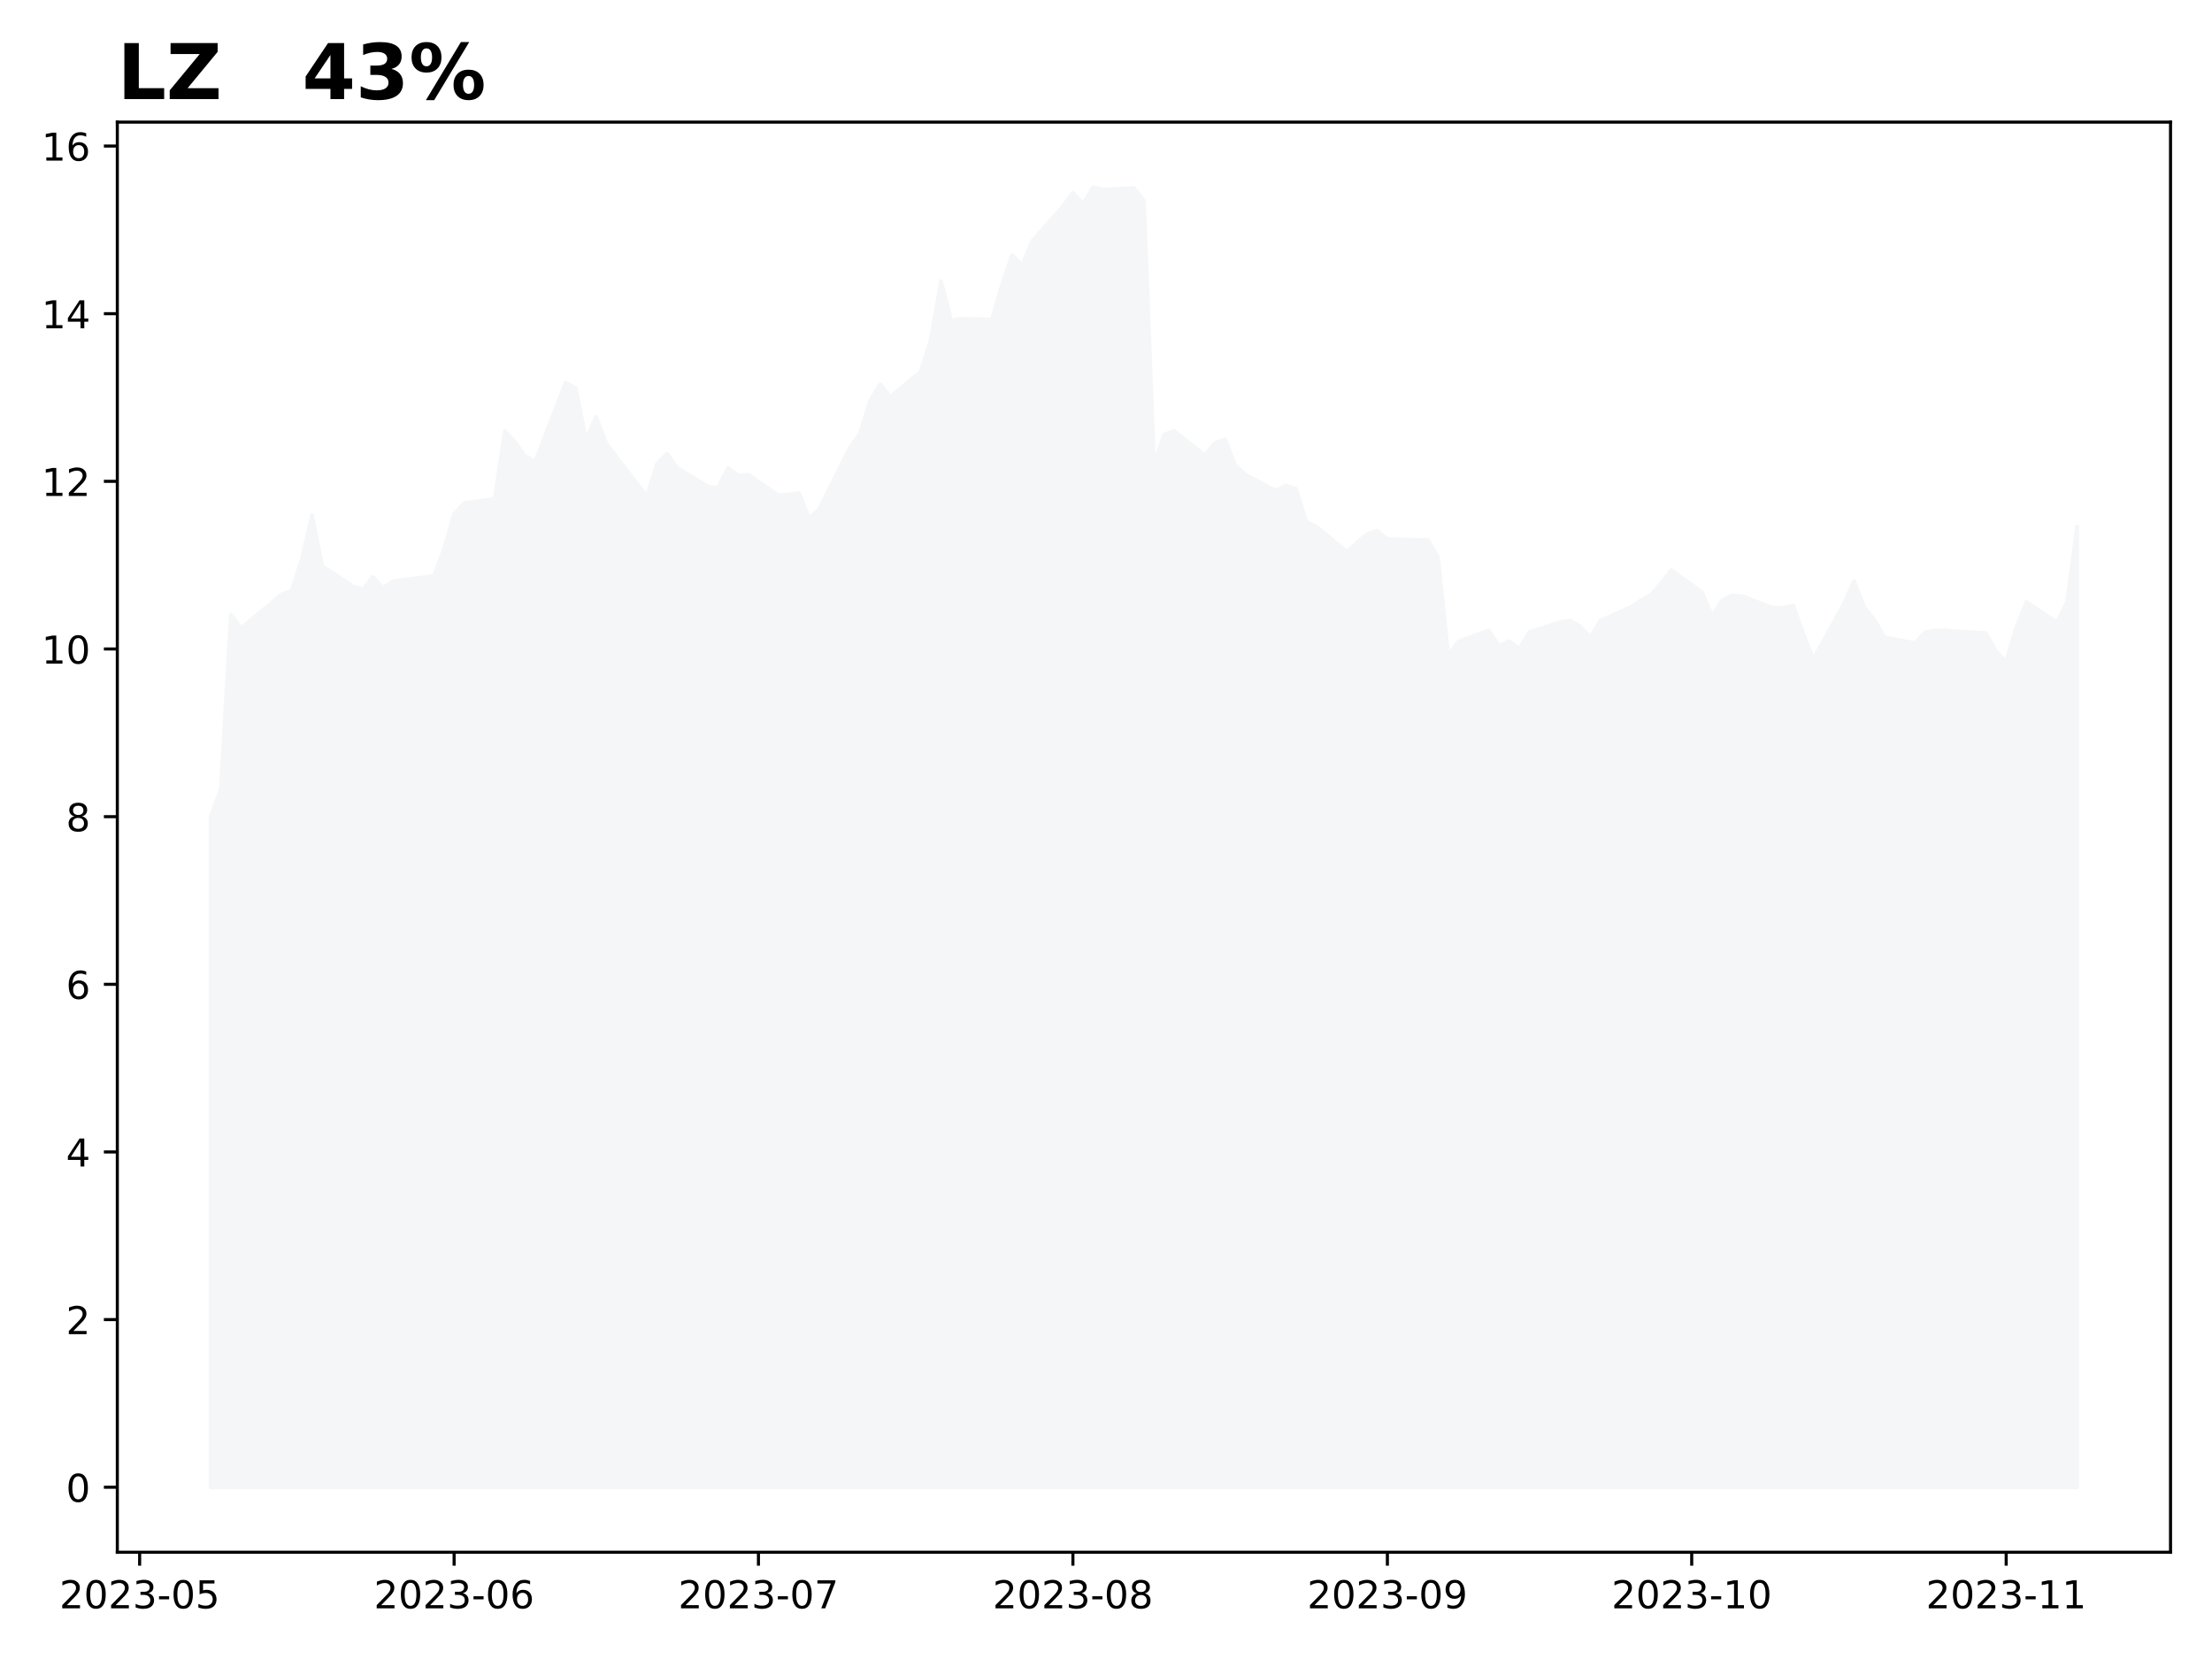
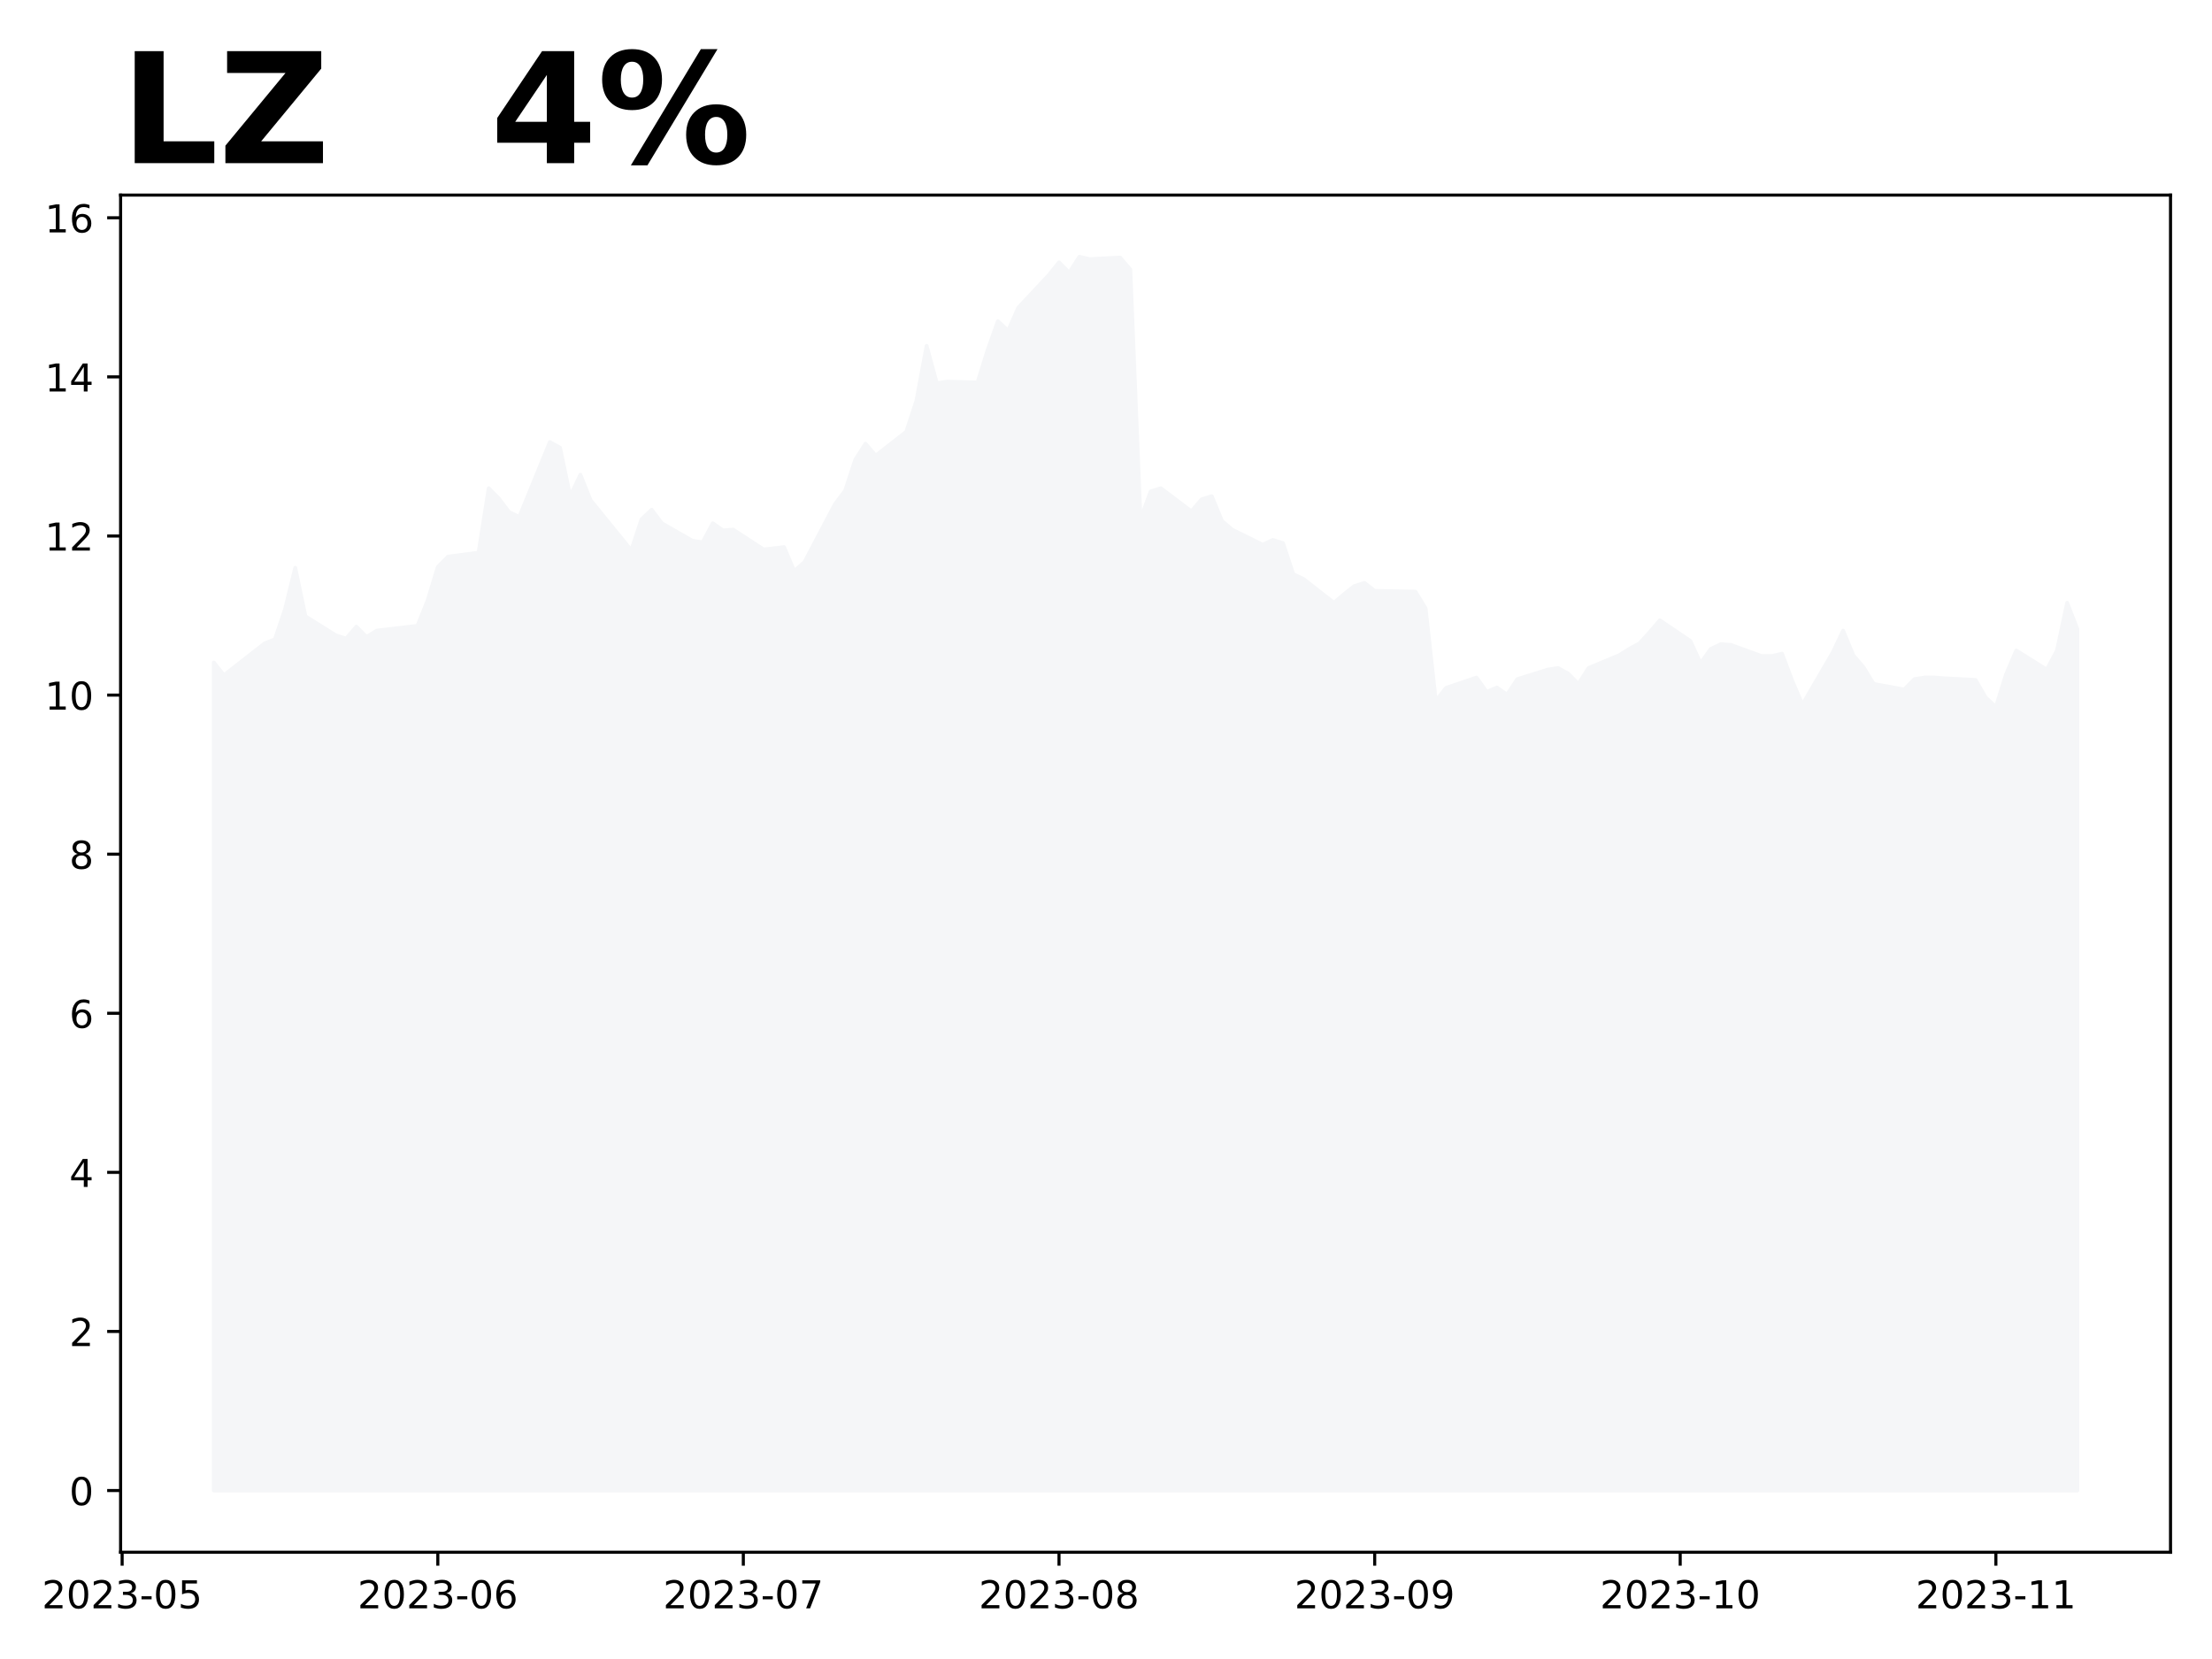
<svg xmlns="http://www.w3.org/2000/svg" xmlns:xlink="http://www.w3.org/1999/xlink" height="432pt" version="1.1" viewBox="0 0 576 432" width="576pt">
  <defs>
    <style type="text/css">
*{stroke-linecap:butt;stroke-linejoin:round;}
  </style>
  </defs>
  <g id="figure_1">
    <g id="patch_1">
      <path d="M 0 432  L 576 432  L 576 0  L 0 0  z " style="fill:#ffffff;" />
    </g>
    <g id="axes_1">
      <g id="patch_2">
-         <path d="M 30.55 404.2  L 565.2 404.2  L 565.2 31.8  L 30.55 31.8  z " style="fill:#ffffff;" />
+         <path d="M 31.405 404.2  L 565.2 404.2  L 565.2 50.8  L 31.405 50.8  z " style="fill:#ffffff;" />
      </g>
      <g id="PolyCollection_1">
        <defs>
-           <path d="M 54.852 -44.727  L 54.852 -219.348  L 57.494 -226.551  L 60.135 -271.952  L 62.777 -268.46  L 65.418 -270.643  L 73.343 -277.191  L 75.985 -278.282  L 78.626 -286.577  L 81.268 -297.927  L 83.909 -284.612  L 91.834 -279.374  L 94.476 -278.5  L 97.117 -281.775  L 99.759 -278.937  L 102.4 -280.683  L 112.966 -281.993  L 115.608 -288.978  L 118.25 -298.145  L 120.891 -300.983  L 128.816 -302.074  L 131.457 -319.755  L 134.099 -316.917  L 136.74 -313.206  L 139.382 -311.897  L 147.307 -332.415  L 149.948 -330.887  L 152.59 -317.572  L 155.231 -323.465  L 157.873 -316.48  L 168.439 -302.729  L 171.081 -311.242  L 173.722 -313.861  L 176.364 -310.15  L 184.288 -305.348  L 186.93 -304.912  L 189.571 -310.15  L 192.213 -308.186  L 194.854 -308.404  L 202.779 -302.947  L 208.062 -303.602  L 210.704 -297.054  L 213.345 -299.455  L 221.27 -315.389  L 223.912 -319.1  L 226.553 -327.612  L 229.195 -331.978  L 231.836 -328.704  L 239.761 -335.252  L 242.402 -343.765  L 245.044 -358.826  L 247.686 -348.567  L 250.327 -349.003  L 258.252 -348.785  L 260.893 -357.734  L 263.535 -365.592  L 266.176 -362.973  L 268.818 -369.303  L 276.743 -378.252  L 279.384 -381.745  L 282.026 -378.907  L 284.667 -383.273  L 287.309 -382.618  L 295.233 -383.054  L 297.875 -379.78  L 300.517 -311.242  L 303.158 -318.881  L 305.8 -319.755  L 313.724 -313.425  L 316.366 -316.699  L 319.007 -317.572  L 321.649 -310.805  L 324.291 -308.404  L 332.215 -304.257  L 334.857 -305.567  L 337.498 -304.694  L 340.14 -296.181  L 342.781 -294.871  L 350.706 -288.323  L 353.348 -290.724  L 355.989 -292.907  L 358.631 -293.78  L 361.272 -291.597  L 371.838 -291.379  L 374.48 -286.795  L 377.122 -261.366  L 379.763 -264.967  L 387.688 -267.805  L 390.329 -263.876  L 392.971 -265.076  L 395.612 -263.112  L 398.254 -267.368  L 406.179 -269.988  L 408.82 -270.424  L 411.462 -268.896  L 414.103 -266.059  L 416.745 -270.424  L 424.669 -273.917  L 427.311 -275.663  L 429.953 -277.191  L 432.594 -280.247  L 435.236 -283.521  L 443.16 -277.846  L 445.802 -271.734  L 448.443 -275.663  L 451.085 -276.973  L 453.727 -276.754  L 461.651 -273.698  L 464.293 -273.698  L 466.934 -274.353  L 469.576 -266.932  L 472.217 -260.384  L 480.142 -274.79  L 482.784 -280.683  L 485.425 -273.917  L 488.067 -270.643  L 490.708 -266.059  L 498.633 -264.531  L 501.274 -267.368  L 503.916 -267.805  L 506.558 -267.805  L 509.199 -267.587  L 517.124 -267.15  L 519.765 -262.348  L 522.407 -259.729  L 525.048 -268.678  L 527.69 -275.226  L 535.615 -269.988  L 538.256 -275.226  L 540.898 -294.926  L 540.898 -44.727  L 540.898 -44.727  L 538.256 -44.727  L 535.615 -44.727  L 527.69 -44.727  L 525.048 -44.727  L 522.407 -44.727  L 519.765 -44.727  L 517.124 -44.727  L 509.199 -44.727  L 506.558 -44.727  L 503.916 -44.727  L 501.274 -44.727  L 498.633 -44.727  L 490.708 -44.727  L 488.067 -44.727  L 485.425 -44.727  L 482.784 -44.727  L 480.142 -44.727  L 472.217 -44.727  L 469.576 -44.727  L 466.934 -44.727  L 464.293 -44.727  L 461.651 -44.727  L 453.727 -44.727  L 451.085 -44.727  L 448.443 -44.727  L 445.802 -44.727  L 443.16 -44.727  L 435.236 -44.727  L 432.594 -44.727  L 429.953 -44.727  L 427.311 -44.727  L 424.669 -44.727  L 416.745 -44.727  L 414.103 -44.727  L 411.462 -44.727  L 408.82 -44.727  L 406.179 -44.727  L 398.254 -44.727  L 395.612 -44.727  L 392.971 -44.727  L 390.329 -44.727  L 387.688 -44.727  L 379.763 -44.727  L 377.122 -44.727  L 374.48 -44.727  L 371.838 -44.727  L 361.272 -44.727  L 358.631 -44.727  L 355.989 -44.727  L 353.348 -44.727  L 350.706 -44.727  L 342.781 -44.727  L 340.14 -44.727  L 337.498 -44.727  L 334.857 -44.727  L 332.215 -44.727  L 324.291 -44.727  L 321.649 -44.727  L 319.007 -44.727  L 316.366 -44.727  L 313.724 -44.727  L 305.8 -44.727  L 303.158 -44.727  L 300.517 -44.727  L 297.875 -44.727  L 295.233 -44.727  L 287.309 -44.727  L 284.667 -44.727  L 282.026 -44.727  L 279.384 -44.727  L 276.743 -44.727  L 268.818 -44.727  L 266.176 -44.727  L 263.535 -44.727  L 260.893 -44.727  L 258.252 -44.727  L 250.327 -44.727  L 247.686 -44.727  L 245.044 -44.727  L 242.402 -44.727  L 239.761 -44.727  L 231.836 -44.727  L 229.195 -44.727  L 226.553 -44.727  L 223.912 -44.727  L 221.27 -44.727  L 213.345 -44.727  L 210.704 -44.727  L 208.062 -44.727  L 202.779 -44.727  L 194.854 -44.727  L 192.213 -44.727  L 189.571 -44.727  L 186.93 -44.727  L 184.288 -44.727  L 176.364 -44.727  L 173.722 -44.727  L 171.081 -44.727  L 168.439 -44.727  L 157.873 -44.727  L 155.231 -44.727  L 152.59 -44.727  L 149.948 -44.727  L 147.307 -44.727  L 139.382 -44.727  L 136.74 -44.727  L 134.099 -44.727  L 131.457 -44.727  L 128.816 -44.727  L 120.891 -44.727  L 118.25 -44.727  L 115.608 -44.727  L 112.966 -44.727  L 102.4 -44.727  L 99.759 -44.727  L 97.117 -44.727  L 94.476 -44.727  L 91.834 -44.727  L 83.909 -44.727  L 81.268 -44.727  L 78.626 -44.727  L 75.985 -44.727  L 73.343 -44.727  L 65.418 -44.727  L 62.777 -44.727  L 60.135 -44.727  L 57.494 -44.727  L 54.852 -44.727  z " id="m08d36cb2f7" style="stroke:#f5f6f8;" />
+           <path d="M 55.668 -43.864  L 55.668 -259.495  L 58.32 -256.181  L 60.972 -258.253  L 68.927 -264.467  L 71.579 -265.502  L 74.23 -273.374  L 76.882 -284.145  L 79.534 -271.509  L 87.489 -266.538  L 90.141 -265.71  L 92.793 -268.817  L 95.444 -266.124  L 98.096 -267.781  L 108.703 -269.024  L 111.355 -275.652  L 114.007 -284.352  L 116.658 -287.045  L 124.614 -288.081  L 127.265 -304.859  L 129.917 -302.166  L 132.569 -298.645  L 135.22 -297.402  L 143.176 -316.873  L 145.827 -315.423  L 148.479 -302.787  L 151.131 -308.38  L 153.783 -301.752  L 164.39 -288.702  L 167.041 -296.78  L 169.693 -299.266  L 172.345 -295.745  L 180.3 -291.188  L 182.952 -290.773  L 185.604 -295.745  L 188.255 -293.881  L 190.907 -294.088  L 198.862 -288.909  L 204.166 -289.531  L 206.817 -283.316  L 209.469 -285.595  L 217.424 -300.716  L 220.076 -304.237  L 222.728 -312.316  L 225.38 -316.459  L 228.031 -313.352  L 235.987 -319.566  L 238.638 -327.644  L 241.29 -341.937  L 243.942 -332.201  L 246.594 -332.616  L 254.549 -332.408  L 257.2 -340.901  L 259.852 -348.358  L 262.504 -345.872  L 265.156 -351.879  L 273.111 -360.372  L 275.763 -363.686  L 278.414 -360.994  L 281.066 -365.136  L 283.718 -364.515  L 291.673 -364.929  L 294.325 -361.822  L 296.977 -296.78  L 299.628 -304.03  L 302.28 -304.859  L 310.235 -298.852  L 312.887 -301.959  L 315.539 -302.787  L 318.19 -296.366  L 320.842 -294.088  L 328.797 -290.152  L 331.449 -291.395  L 334.101 -290.566  L 336.753 -282.488  L 339.404 -281.245  L 347.36 -275.031  L 350.011 -277.309  L 352.663 -279.381  L 355.315 -280.209  L 357.967 -278.138  L 368.574 -277.931  L 371.225 -273.581  L 373.877 -249.449  L 376.529 -252.867  L 384.484 -255.56  L 387.136 -251.831  L 389.787 -252.971  L 392.439 -251.106  L 395.091 -255.145  L 403.046 -257.631  L 405.698 -258.045  L 408.35 -256.595  L 411.001 -253.903  L 413.653 -258.045  L 421.608 -261.36  L 424.26 -263.017  L 426.912 -264.467  L 429.564 -267.367  L 432.215 -270.474  L 440.17 -265.088  L 442.822 -259.288  L 445.474 -263.017  L 448.126 -264.26  L 450.777 -264.052  L 458.733 -261.153  L 461.384 -261.153  L 464.036 -261.774  L 466.688 -254.731  L 469.34 -248.517  L 477.295 -262.188  L 479.947 -267.781  L 482.598 -261.36  L 485.25 -258.253  L 487.902 -253.903  L 495.857 -252.453  L 498.509 -255.145  L 501.16 -255.56  L 503.812 -255.56  L 506.464 -255.353  L 514.419 -254.938  L 517.071 -250.381  L 519.723 -247.896  L 522.374 -256.388  L 525.026 -262.603  L 532.981 -257.631  L 535.633 -262.603  L 538.285 -275.031  L 540.937 -268.195  L 540.937 -43.864  L 540.937 -43.864  L 538.285 -43.864  L 535.633 -43.864  L 532.981 -43.864  L 525.026 -43.864  L 522.374 -43.864  L 519.723 -43.864  L 517.071 -43.864  L 514.419 -43.864  L 506.464 -43.864  L 503.812 -43.864  L 501.16 -43.864  L 498.509 -43.864  L 495.857 -43.864  L 487.902 -43.864  L 485.25 -43.864  L 482.598 -43.864  L 479.947 -43.864  L 477.295 -43.864  L 469.34 -43.864  L 466.688 -43.864  L 464.036 -43.864  L 461.384 -43.864  L 458.733 -43.864  L 450.777 -43.864  L 448.126 -43.864  L 445.474 -43.864  L 442.822 -43.864  L 440.17 -43.864  L 432.215 -43.864  L 429.564 -43.864  L 426.912 -43.864  L 424.26 -43.864  L 421.608 -43.864  L 413.653 -43.864  L 411.001 -43.864  L 408.35 -43.864  L 405.698 -43.864  L 403.046 -43.864  L 395.091 -43.864  L 392.439 -43.864  L 389.787 -43.864  L 387.136 -43.864  L 384.484 -43.864  L 376.529 -43.864  L 373.877 -43.864  L 371.225 -43.864  L 368.574 -43.864  L 357.967 -43.864  L 355.315 -43.864  L 352.663 -43.864  L 350.011 -43.864  L 347.36 -43.864  L 339.404 -43.864  L 336.753 -43.864  L 334.101 -43.864  L 331.449 -43.864  L 328.797 -43.864  L 320.842 -43.864  L 318.19 -43.864  L 315.539 -43.864  L 312.887 -43.864  L 310.235 -43.864  L 302.28 -43.864  L 299.628 -43.864  L 296.977 -43.864  L 294.325 -43.864  L 291.673 -43.864  L 283.718 -43.864  L 281.066 -43.864  L 278.414 -43.864  L 275.763 -43.864  L 273.111 -43.864  L 265.156 -43.864  L 262.504 -43.864  L 259.852 -43.864  L 257.2 -43.864  L 254.549 -43.864  L 246.594 -43.864  L 243.942 -43.864  L 241.29 -43.864  L 238.638 -43.864  L 235.987 -43.864  L 228.031 -43.864  L 225.38 -43.864  L 222.728 -43.864  L 220.076 -43.864  L 217.424 -43.864  L 209.469 -43.864  L 206.817 -43.864  L 204.166 -43.864  L 198.862 -43.864  L 190.907 -43.864  L 188.255 -43.864  L 185.604 -43.864  L 182.952 -43.864  L 180.3 -43.864  L 172.345 -43.864  L 169.693 -43.864  L 167.041 -43.864  L 164.39 -43.864  L 153.783 -43.864  L 151.131 -43.864  L 148.479 -43.864  L 145.827 -43.864  L 143.176 -43.864  L 135.22 -43.864  L 132.569 -43.864  L 129.917 -43.864  L 127.265 -43.864  L 124.614 -43.864  L 116.658 -43.864  L 114.007 -43.864  L 111.355 -43.864  L 108.703 -43.864  L 98.096 -43.864  L 95.444 -43.864  L 92.793 -43.864  L 90.141 -43.864  L 87.489 -43.864  L 79.534 -43.864  L 76.882 -43.864  L 74.23 -43.864  L 71.579 -43.864  L 68.927 -43.864  L 60.972 -43.864  L 58.32 -43.864  L 55.668 -43.864  z " id="mdf3642b096" style="stroke:#f5f6f8;" />
        </defs>
-         <g clip-path="url(#p43419c714c)">
-           <use style="fill:#f5f6f8;stroke:#f5f6f8;" x="0" xlink:href="#m08d36cb2f7" y="432" />
+         <g clip-path="url(#pb64c689d85)">
+           <use style="fill:#f5f6f8;stroke:#f5f6f8;" x="0" xlink:href="#mdf3642b096" y="432" />
        </g>
      </g>
      <g id="matplotlib.axis_1">
        <g id="xtick_1">
          <g id="line2d_1">
            <defs>
-               <path d="M 0 0  L 0 3.5  " id="mdc0b5c3fc9" style="stroke:#000000;stroke-width:0.8;" />
-             </defs>
-             <g>
-               <use style="stroke:#000000;stroke-width:0.8;" x="36.361" xlink:href="#mdc0b5c3fc9" y="404.2" />
+               <path d="M 0 0  L 0 3.5  " id="mfedcc93461" style="stroke:#000000;stroke-width:0.8;" />
+             </defs>
+             <g>
+               <use style="stroke:#000000;stroke-width:0.8;" x="31.803" xlink:href="#mfedcc93461" y="404.2" />
            </g>
          </g>
          <g id="text_1">
            <defs>
              <path d="M 19.188 8.297  L 53.609 8.297  L 53.609 0  L 7.328 0  L 7.328 8.297  Q 12.938 14.109 22.625 23.891  Q 32.328 33.688 34.812 36.531  Q 39.547 41.844 41.422 45.531  Q 43.312 49.219 43.312 52.781  Q 43.312 58.594 39.234 62.25  Q 35.156 65.922 28.609 65.922  Q 23.969 65.922 18.812 64.312  Q 13.672 62.703 7.812 59.422  L 7.812 69.391  Q 13.766 71.781 18.938 73  Q 24.125 74.219 28.422 74.219  Q 39.75 74.219 46.484 68.547  Q 53.219 62.891 53.219 53.422  Q 53.219 48.922 51.531 44.891  Q 49.859 40.875 45.406 35.406  Q 44.188 33.984 37.641 27.219  Q 31.109 20.453 19.188 8.297  z " id="DejaVuSans-50" />
              <path d="M 31.781 66.406  Q 24.172 66.406 20.328 58.906  Q 16.5 51.422 16.5 36.375  Q 16.5 21.391 20.328 13.891  Q 24.172 6.391 31.781 6.391  Q 39.453 6.391 43.281 13.891  Q 47.125 21.391 47.125 36.375  Q 47.125 51.422 43.281 58.906  Q 39.453 66.406 31.781 66.406  z M 31.781 74.219  Q 44.047 74.219 50.516 64.516  Q 56.984 54.828 56.984 36.375  Q 56.984 17.969 50.516 8.266  Q 44.047 -1.422 31.781 -1.422  Q 19.531 -1.422 13.062 8.266  Q 6.594 17.969 6.594 36.375  Q 6.594 54.828 13.062 64.516  Q 19.531 74.219 31.781 74.219  z " id="DejaVuSans-48" />
              <path d="M 40.578 39.312  Q 47.656 37.797 51.625 33  Q 55.609 28.219 55.609 21.188  Q 55.609 10.406 48.188 4.484  Q 40.766 -1.422 27.094 -1.422  Q 22.516 -1.422 17.656 -0.516  Q 12.797 0.391 7.625 2.203  L 7.625 11.719  Q 11.719 9.328 16.594 8.109  Q 21.484 6.891 26.812 6.891  Q 36.078 6.891 40.938 10.547  Q 45.797 14.203 45.797 21.188  Q 45.797 27.641 41.281 31.266  Q 36.766 34.906 28.719 34.906  L 20.219 34.906  L 20.219 43.016  L 29.109 43.016  Q 36.375 43.016 40.234 45.922  Q 44.094 48.828 44.094 54.297  Q 44.094 59.906 40.109 62.906  Q 36.141 65.922 28.719 65.922  Q 24.656 65.922 20.016 65.031  Q 15.375 64.156 9.812 62.312  L 9.812 71.094  Q 15.438 72.656 20.344 73.438  Q 25.25 74.219 29.594 74.219  Q 40.828 74.219 47.359 69.109  Q 53.906 64.016 53.906 55.328  Q 53.906 49.266 50.438 45.094  Q 46.969 40.922 40.578 39.312  z " id="DejaVuSans-51" />
              <path d="M 4.891 31.391  L 31.203 31.391  L 31.203 23.391  L 4.891 23.391  z " id="DejaVuSans-45" />
              <path d="M 10.797 72.906  L 49.516 72.906  L 49.516 64.594  L 19.828 64.594  L 19.828 46.734  Q 21.969 47.469 24.109 47.828  Q 26.266 48.188 28.422 48.188  Q 40.625 48.188 47.75 41.5  Q 54.891 34.812 54.891 23.391  Q 54.891 11.625 47.562 5.094  Q 40.234 -1.422 26.906 -1.422  Q 22.312 -1.422 17.547 -0.641  Q 12.797 0.141 7.719 1.703  L 7.719 11.625  Q 12.109 9.234 16.797 8.062  Q 21.484 6.891 26.703 6.891  Q 35.156 6.891 40.078 11.328  Q 45.016 15.766 45.016 23.391  Q 45.016 31 40.078 35.438  Q 35.156 39.891 26.703 39.891  Q 22.75 39.891 18.812 39.016  Q 14.891 38.141 10.797 36.281  z " id="DejaVuSans-53" />
            </defs>
-             <g transform="translate(15.47001 418.7984)scale(0.1 -0.1)">
+             <g transform="translate(10.91122 418.7984)scale(0.1 -0.1)">
              <use xlink:href="#DejaVuSans-50" />
              <use x="63.623" xlink:href="#DejaVuSans-48" />
              <use x="127.246" xlink:href="#DejaVuSans-50" />
              <use x="190.869" xlink:href="#DejaVuSans-51" />
              <use x="254.492" xlink:href="#DejaVuSans-45" />
              <use x="290.576" xlink:href="#DejaVuSans-48" />
              <use x="354.199" xlink:href="#DejaVuSans-53" />
            </g>
          </g>
        </g>
        <g id="xtick_2">
          <g id="line2d_2">
            <g>
-               <use style="stroke:#000000;stroke-width:0.8;" x="118.25" xlink:href="#mdc0b5c3fc9" y="404.2" />
+               <use style="stroke:#000000;stroke-width:0.8;" x="114.007" xlink:href="#mfedcc93461" y="404.2" />
            </g>
          </g>
          <g id="text_2">
            <defs>
              <path d="M 33.016 40.375  Q 26.375 40.375 22.484 35.828  Q 18.609 31.297 18.609 23.391  Q 18.609 15.531 22.484 10.953  Q 26.375 6.391 33.016 6.391  Q 39.656 6.391 43.531 10.953  Q 47.406 15.531 47.406 23.391  Q 47.406 31.297 43.531 35.828  Q 39.656 40.375 33.016 40.375  z M 52.594 71.297  L 52.594 62.312  Q 48.875 64.062 45.094 64.984  Q 41.312 65.922 37.594 65.922  Q 27.828 65.922 22.672 59.328  Q 17.531 52.734 16.797 39.406  Q 19.672 43.656 24.016 45.922  Q 28.375 48.188 33.594 48.188  Q 44.578 48.188 50.953 41.516  Q 57.328 34.859 57.328 23.391  Q 57.328 12.156 50.688 5.359  Q 44.047 -1.422 33.016 -1.422  Q 20.359 -1.422 13.672 8.266  Q 6.984 17.969 6.984 36.375  Q 6.984 53.656 15.188 63.938  Q 23.391 74.219 37.203 74.219  Q 40.922 74.219 44.703 73.484  Q 48.484 72.75 52.594 71.297  z " id="DejaVuSans-54" />
            </defs>
-             <g transform="translate(97.3581 418.7984)scale(0.1 -0.1)">
+             <g transform="translate(93.11514 418.7984)scale(0.1 -0.1)">
              <use xlink:href="#DejaVuSans-50" />
              <use x="63.623" xlink:href="#DejaVuSans-48" />
              <use x="127.246" xlink:href="#DejaVuSans-50" />
              <use x="190.869" xlink:href="#DejaVuSans-51" />
              <use x="254.492" xlink:href="#DejaVuSans-45" />
              <use x="290.576" xlink:href="#DejaVuSans-48" />
              <use x="354.199" xlink:href="#DejaVuSans-54" />
            </g>
          </g>
        </g>
        <g id="xtick_3">
          <g id="line2d_3">
            <g>
-               <use style="stroke:#000000;stroke-width:0.8;" x="197.496" xlink:href="#mdc0b5c3fc9" y="404.2" />
+               <use style="stroke:#000000;stroke-width:0.8;" x="193.559" xlink:href="#mfedcc93461" y="404.2" />
            </g>
          </g>
          <g id="text_3">
            <defs>
              <path d="M 8.203 72.906  L 55.078 72.906  L 55.078 68.703  L 28.609 0  L 18.312 0  L 43.219 64.594  L 8.203 64.594  z " id="DejaVuSans-55" />
            </defs>
-             <g transform="translate(176.6046 418.7984)scale(0.1 -0.1)">
+             <g transform="translate(172.6673 418.7984)scale(0.1 -0.1)">
              <use xlink:href="#DejaVuSans-50" />
              <use x="63.623" xlink:href="#DejaVuSans-48" />
              <use x="127.246" xlink:href="#DejaVuSans-50" />
              <use x="190.869" xlink:href="#DejaVuSans-51" />
              <use x="254.492" xlink:href="#DejaVuSans-45" />
              <use x="290.576" xlink:href="#DejaVuSans-48" />
              <use x="354.199" xlink:href="#DejaVuSans-55" />
            </g>
          </g>
        </g>
        <g id="xtick_4">
          <g id="line2d_4">
            <g>
-               <use style="stroke:#000000;stroke-width:0.8;" x="279.384" xlink:href="#mdc0b5c3fc9" y="404.2" />
+               <use style="stroke:#000000;stroke-width:0.8;" x="275.763" xlink:href="#mfedcc93461" y="404.2" />
            </g>
          </g>
          <g id="text_4">
            <defs>
              <path d="M 31.781 34.625  Q 24.75 34.625 20.719 30.859  Q 16.703 27.094 16.703 20.516  Q 16.703 13.922 20.719 10.156  Q 24.75 6.391 31.781 6.391  Q 38.812 6.391 42.859 10.172  Q 46.922 13.969 46.922 20.516  Q 46.922 27.094 42.891 30.859  Q 38.875 34.625 31.781 34.625  z M 21.922 38.812  Q 15.578 40.375 12.031 44.719  Q 8.5 49.078 8.5 55.328  Q 8.5 64.062 14.719 69.141  Q 20.953 74.219 31.781 74.219  Q 42.672 74.219 48.875 69.141  Q 55.078 64.062 55.078 55.328  Q 55.078 49.078 51.531 44.719  Q 48 40.375 41.703 38.812  Q 48.828 37.156 52.797 32.312  Q 56.781 27.484 56.781 20.516  Q 56.781 9.906 50.312 4.234  Q 43.844 -1.422 31.781 -1.422  Q 19.734 -1.422 13.25 4.234  Q 6.781 9.906 6.781 20.516  Q 6.781 27.484 10.781 32.312  Q 14.797 37.156 21.922 38.812  z M 18.312 54.391  Q 18.312 48.734 21.844 45.562  Q 25.391 42.391 31.781 42.391  Q 38.141 42.391 41.719 45.562  Q 45.312 48.734 45.312 54.391  Q 45.312 60.062 41.719 63.234  Q 38.141 66.406 31.781 66.406  Q 25.391 66.406 21.844 63.234  Q 18.312 60.062 18.312 54.391  z " id="DejaVuSans-56" />
            </defs>
-             <g transform="translate(258.4927 418.7984)scale(0.1 -0.1)">
+             <g transform="translate(254.8712 418.7984)scale(0.1 -0.1)">
              <use xlink:href="#DejaVuSans-50" />
              <use x="63.623" xlink:href="#DejaVuSans-48" />
              <use x="127.246" xlink:href="#DejaVuSans-50" />
              <use x="190.869" xlink:href="#DejaVuSans-51" />
              <use x="254.492" xlink:href="#DejaVuSans-45" />
              <use x="290.576" xlink:href="#DejaVuSans-48" />
              <use x="354.199" xlink:href="#DejaVuSans-56" />
            </g>
          </g>
        </g>
        <g id="xtick_5">
          <g id="line2d_5">
            <g>
-               <use style="stroke:#000000;stroke-width:0.8;" x="361.272" xlink:href="#mdc0b5c3fc9" y="404.2" />
+               <use style="stroke:#000000;stroke-width:0.8;" x="357.967" xlink:href="#mfedcc93461" y="404.2" />
            </g>
          </g>
          <g id="text_5">
            <defs>
              <path d="M 10.984 1.516  L 10.984 10.5  Q 14.703 8.734 18.5 7.812  Q 22.312 6.891 25.984 6.891  Q 35.75 6.891 40.891 13.453  Q 46.047 20.016 46.781 33.406  Q 43.953 29.203 39.594 26.953  Q 35.25 24.703 29.984 24.703  Q 19.047 24.703 12.672 31.312  Q 6.297 37.938 6.297 49.422  Q 6.297 60.641 12.938 67.422  Q 19.578 74.219 30.609 74.219  Q 43.266 74.219 49.922 64.516  Q 56.594 54.828 56.594 36.375  Q 56.594 19.141 48.406 8.859  Q 40.234 -1.422 26.422 -1.422  Q 22.703 -1.422 18.891 -0.688  Q 15.094 0.047 10.984 1.516  z M 30.609 32.422  Q 37.25 32.422 41.125 36.953  Q 45.016 41.5 45.016 49.422  Q 45.016 57.281 41.125 61.844  Q 37.25 66.406 30.609 66.406  Q 23.969 66.406 20.094 61.844  Q 16.219 57.281 16.219 49.422  Q 16.219 41.5 20.094 36.953  Q 23.969 32.422 30.609 32.422  z " id="DejaVuSans-57" />
            </defs>
-             <g transform="translate(340.3808 418.7984)scale(0.1 -0.1)">
+             <g transform="translate(337.0752 418.7984)scale(0.1 -0.1)">
              <use xlink:href="#DejaVuSans-50" />
              <use x="63.623" xlink:href="#DejaVuSans-48" />
              <use x="127.246" xlink:href="#DejaVuSans-50" />
              <use x="190.869" xlink:href="#DejaVuSans-51" />
              <use x="254.492" xlink:href="#DejaVuSans-45" />
              <use x="290.576" xlink:href="#DejaVuSans-48" />
              <use x="354.199" xlink:href="#DejaVuSans-57" />
            </g>
          </g>
        </g>
        <g id="xtick_6">
          <g id="line2d_6">
            <g>
-               <use style="stroke:#000000;stroke-width:0.8;" x="440.519" xlink:href="#mdc0b5c3fc9" y="404.2" />
+               <use style="stroke:#000000;stroke-width:0.8;" x="437.519" xlink:href="#mfedcc93461" y="404.2" />
            </g>
          </g>
          <g id="text_6">
            <defs>
              <path d="M 12.406 8.297  L 28.516 8.297  L 28.516 63.922  L 10.984 60.406  L 10.984 69.391  L 28.422 72.906  L 38.281 72.906  L 38.281 8.297  L 54.391 8.297  L 54.391 0  L 12.406 0  z " id="DejaVuSans-49" />
            </defs>
-             <g transform="translate(419.6274 418.7984)scale(0.1 -0.1)">
+             <g transform="translate(416.6273 418.7984)scale(0.1 -0.1)">
              <use xlink:href="#DejaVuSans-50" />
              <use x="63.623" xlink:href="#DejaVuSans-48" />
              <use x="127.246" xlink:href="#DejaVuSans-50" />
              <use x="190.869" xlink:href="#DejaVuSans-51" />
              <use x="254.492" xlink:href="#DejaVuSans-45" />
              <use x="290.576" xlink:href="#DejaVuSans-49" />
              <use x="354.199" xlink:href="#DejaVuSans-48" />
            </g>
          </g>
        </g>
        <g id="xtick_7">
          <g id="line2d_7">
            <g>
-               <use style="stroke:#000000;stroke-width:0.8;" x="522.407" xlink:href="#mdc0b5c3fc9" y="404.2" />
+               <use style="stroke:#000000;stroke-width:0.8;" x="519.723" xlink:href="#mfedcc93461" y="404.2" />
            </g>
          </g>
          <g id="text_7">
-             <g transform="translate(501.5155 418.7984)scale(0.1 -0.1)">
+             <g transform="translate(498.8313 418.7984)scale(0.1 -0.1)">
              <use xlink:href="#DejaVuSans-50" />
              <use x="63.623" xlink:href="#DejaVuSans-48" />
              <use x="127.246" xlink:href="#DejaVuSans-50" />
              <use x="190.869" xlink:href="#DejaVuSans-51" />
              <use x="254.492" xlink:href="#DejaVuSans-45" />
              <use x="290.576" xlink:href="#DejaVuSans-49" />
              <use x="354.199" xlink:href="#DejaVuSans-49" />
            </g>
          </g>
        </g>
      </g>
      <g id="matplotlib.axis_2">
        <g id="ytick_1">
          <g id="line2d_8">
            <defs>
-               <path d="M 0 0  L -3.5 0  " id="ma81a103812" style="stroke:#000000;stroke-width:0.8;" />
-             </defs>
-             <g>
-               <use style="stroke:#000000;stroke-width:0.8;" x="30.55" xlink:href="#ma81a103812" y="387.273" />
+               <path d="M 0 0  L -3.5 0  " id="mbdaee8cf22" style="stroke:#000000;stroke-width:0.8;" />
+             </defs>
+             <g>
+               <use style="stroke:#000000;stroke-width:0.8;" x="31.405" xlink:href="#mbdaee8cf22" y="388.136" />
            </g>
          </g>
          <g id="text_8">
-             <g transform="translate(17.1875 391.0719)scale(0.1 -0.1)">
+             <g transform="translate(18.04236 391.9356)scale(0.1 -0.1)">
              <use xlink:href="#DejaVuSans-48" />
            </g>
          </g>
        </g>
        <g id="ytick_2">
          <g id="line2d_9">
            <g>
-               <use style="stroke:#000000;stroke-width:0.8;" x="30.55" xlink:href="#ma81a103812" y="343.618" />
+               <use style="stroke:#000000;stroke-width:0.8;" x="31.405" xlink:href="#mbdaee8cf22" y="346.709" />
            </g>
          </g>
          <g id="text_9">
-             <g transform="translate(17.1875 347.4168)scale(0.1 -0.1)">
+             <g transform="translate(18.04236 350.5078)scale(0.1 -0.1)">
              <use xlink:href="#DejaVuSans-50" />
            </g>
          </g>
        </g>
        <g id="ytick_3">
          <g id="line2d_10">
            <g>
-               <use style="stroke:#000000;stroke-width:0.8;" x="30.55" xlink:href="#ma81a103812" y="299.962" />
+               <use style="stroke:#000000;stroke-width:0.8;" x="31.405" xlink:href="#mbdaee8cf22" y="305.281" />
            </g>
          </g>
          <g id="text_10">
            <defs>
              <path d="M 37.797 64.312  L 12.891 25.391  L 37.797 25.391  z M 35.203 72.906  L 47.609 72.906  L 47.609 25.391  L 58.016 25.391  L 58.016 17.188  L 47.609 17.188  L 47.609 0  L 37.797 0  L 37.797 17.188  L 4.891 17.188  L 4.891 26.703  z " id="DejaVuSans-52" />
            </defs>
-             <g transform="translate(17.1875 303.7617)scale(0.1 -0.1)">
+             <g transform="translate(18.04236 309.0799)scale(0.1 -0.1)">
              <use xlink:href="#DejaVuSans-52" />
            </g>
          </g>
        </g>
        <g id="ytick_4">
          <g id="line2d_11">
            <g>
-               <use style="stroke:#000000;stroke-width:0.8;" x="30.55" xlink:href="#ma81a103812" y="256.307" />
+               <use style="stroke:#000000;stroke-width:0.8;" x="31.405" xlink:href="#mbdaee8cf22" y="263.853" />
            </g>
          </g>
          <g id="text_11">
-             <g transform="translate(17.1875 260.1066)scale(0.1 -0.1)">
+             <g transform="translate(18.04236 267.6521)scale(0.1 -0.1)">
              <use xlink:href="#DejaVuSans-54" />
            </g>
          </g>
        </g>
        <g id="ytick_5">
          <g id="line2d_12">
            <g>
-               <use style="stroke:#000000;stroke-width:0.8;" x="30.55" xlink:href="#ma81a103812" y="212.652" />
+               <use style="stroke:#000000;stroke-width:0.8;" x="31.405" xlink:href="#mbdaee8cf22" y="222.425" />
            </g>
          </g>
          <g id="text_12">
-             <g transform="translate(17.1875 216.4515)scale(0.1 -0.1)">
+             <g transform="translate(18.04236 226.2243)scale(0.1 -0.1)">
              <use xlink:href="#DejaVuSans-56" />
            </g>
          </g>
        </g>
        <g id="ytick_6">
          <g id="line2d_13">
            <g>
-               <use style="stroke:#000000;stroke-width:0.8;" x="30.55" xlink:href="#ma81a103812" y="168.997" />
+               <use style="stroke:#000000;stroke-width:0.8;" x="31.405" xlink:href="#mbdaee8cf22" y="180.997" />
            </g>
          </g>
          <g id="text_13">
-             <g transform="translate(10.825 172.7963)scale(0.1 -0.1)">
+             <g transform="translate(11.67986 184.7965)scale(0.1 -0.1)">
              <use xlink:href="#DejaVuSans-49" />
              <use x="63.623" xlink:href="#DejaVuSans-48" />
            </g>
          </g>
        </g>
        <g id="ytick_7">
          <g id="line2d_14">
            <g>
-               <use style="stroke:#000000;stroke-width:0.8;" x="30.55" xlink:href="#ma81a103812" y="125.342" />
+               <use style="stroke:#000000;stroke-width:0.8;" x="31.405" xlink:href="#mbdaee8cf22" y="139.569" />
            </g>
          </g>
          <g id="text_14">
-             <g transform="translate(10.825 129.1412)scale(0.1 -0.1)">
+             <g transform="translate(11.67986 143.3687)scale(0.1 -0.1)">
              <use xlink:href="#DejaVuSans-49" />
              <use x="63.623" xlink:href="#DejaVuSans-50" />
            </g>
          </g>
        </g>
        <g id="ytick_8">
          <g id="line2d_15">
            <g>
-               <use style="stroke:#000000;stroke-width:0.8;" x="30.55" xlink:href="#ma81a103812" y="81.687" />
+               <use style="stroke:#000000;stroke-width:0.8;" x="31.405" xlink:href="#mbdaee8cf22" y="98.142" />
            </g>
          </g>
          <g id="text_15">
-             <g transform="translate(10.825 85.48611)scale(0.1 -0.1)">
+             <g transform="translate(11.67986 101.9409)scale(0.1 -0.1)">
              <use xlink:href="#DejaVuSans-49" />
              <use x="63.623" xlink:href="#DejaVuSans-52" />
            </g>
          </g>
        </g>
        <g id="ytick_9">
          <g id="line2d_16">
            <g>
-               <use style="stroke:#000000;stroke-width:0.8;" x="30.55" xlink:href="#ma81a103812" y="38.032" />
+               <use style="stroke:#000000;stroke-width:0.8;" x="31.405" xlink:href="#mbdaee8cf22" y="56.714" />
            </g>
          </g>
          <g id="text_16">
-             <g transform="translate(10.825 41.83099)scale(0.1 -0.1)">
+             <g transform="translate(11.67986 60.51304)scale(0.1 -0.1)">
              <use xlink:href="#DejaVuSans-49" />
              <use x="63.623" xlink:href="#DejaVuSans-54" />
            </g>
          </g>
        </g>
      </g>
      <g id="patch_3">
-         <path d="M 30.55 404.2  L 30.55 31.8  " style="fill:none;stroke:#000000;stroke-linecap:square;stroke-linejoin:miter;stroke-width:0.8;" />
+         <path d="M 31.405 404.2  L 31.405 50.8  " style="fill:none;stroke:#000000;stroke-linecap:square;stroke-linejoin:miter;stroke-width:0.8;" />
      </g>
      <g id="patch_4">
-         <path d="M 565.2 404.2  L 565.2 31.8  " style="fill:none;stroke:#000000;stroke-linecap:square;stroke-linejoin:miter;stroke-width:0.8;" />
+         <path d="M 565.2 404.2  L 565.2 50.8  " style="fill:none;stroke:#000000;stroke-linecap:square;stroke-linejoin:miter;stroke-width:0.8;" />
      </g>
      <g id="patch_5">
-         <path d="M 30.55 404.2  L 565.2 404.2  " style="fill:none;stroke:#000000;stroke-linecap:square;stroke-linejoin:miter;stroke-width:0.8;" />
+         <path d="M 31.405 404.2  L 565.2 404.2  " style="fill:none;stroke:#000000;stroke-linecap:square;stroke-linejoin:miter;stroke-width:0.8;" />
      </g>
      <g id="patch_6">
-         <path d="M 30.55 31.8  L 565.2 31.8  " style="fill:none;stroke:#000000;stroke-linecap:square;stroke-linejoin:miter;stroke-width:0.8;" />
+         <path d="M 31.405 50.8  L 565.2 50.8  " style="fill:none;stroke:#000000;stroke-linecap:square;stroke-linejoin:miter;stroke-width:0.8;" />
      </g>
      <g id="text_17">
        <defs>
          <path d="M 9.188 72.906  L 27.984 72.906  L 27.984 14.203  L 60.984 14.203  L 60.984 0  L 9.188 0  z " id="DejaVuSans-Bold-76" />
          <path d="M 5.609 72.906  L 66.891 72.906  L 66.891 61.531  L 27.781 14.203  L 68.016 14.203  L 68.016 0  L 4.5 0  L 4.5 11.375  L 43.609 58.688  L 5.609 58.688  z " id="DejaVuSans-Bold-90" />
          <path id="DejaVuSans-Bold-32" />
          <path d="M 36.812 57.422  L 16.219 26.906  L 36.812 26.906  z M 33.688 72.906  L 54.594 72.906  L 54.594 26.906  L 64.984 26.906  L 64.984 13.281  L 54.594 13.281  L 54.594 0  L 36.812 0  L 36.812 13.281  L 4.5 13.281  L 4.5 29.391  z " id="DejaVuSans-Bold-52" />
-           <path d="M 46.578 39.312  Q 53.953 37.406 57.781 32.688  Q 61.625 27.984 61.625 20.703  Q 61.625 9.859 53.312 4.219  Q 45.016 -1.422 29.109 -1.422  Q 23.484 -1.422 17.844 -0.516  Q 12.203 0.391 6.688 2.203  L 6.688 16.703  Q 11.969 14.062 17.156 12.719  Q 22.359 11.375 27.391 11.375  Q 34.859 11.375 38.844 13.953  Q 42.828 16.547 42.828 21.391  Q 42.828 26.375 38.75 28.938  Q 34.672 31.5 26.703 31.5  L 19.188 31.5  L 19.188 43.609  L 27.094 43.609  Q 34.188 43.609 37.641 45.828  Q 41.109 48.047 41.109 52.594  Q 41.109 56.781 37.734 59.078  Q 34.375 61.375 28.219 61.375  Q 23.688 61.375 19.047 60.344  Q 14.406 59.328 9.812 57.328  L 9.812 71.094  Q 15.375 72.656 20.844 73.438  Q 26.312 74.219 31.594 74.219  Q 45.797 74.219 52.844 69.547  Q 59.906 64.891 59.906 55.516  Q 59.906 49.125 56.531 45.047  Q 53.172 40.969 46.578 39.312  z " id="DejaVuSans-Bold-51" />
          <path d="M 77.484 30.078  Q 74.031 30.078 72.125 27.078  Q 70.219 24.078 70.219 18.5  Q 70.219 12.891 72.094 9.891  Q 73.969 6.891 77.484 6.891  Q 81 6.891 82.859 9.891  Q 84.719 12.891 84.719 18.5  Q 84.719 24.078 82.828 27.078  Q 80.953 30.078 77.484 30.078  z M 77.484 38.281  Q 86.578 38.281 91.797 33  Q 97.016 27.734 97.016 18.5  Q 97.016 9.281 91.797 3.922  Q 86.578 -1.422 77.484 -1.422  Q 68.406 -1.422 63.156 3.922  Q 57.906 9.281 57.906 18.5  Q 57.906 27.688 63.156 32.984  Q 68.406 38.281 77.484 38.281  z M 32.719 -1.422  L 21.922 -1.422  L 67.484 74.219  L 78.328 74.219  z M 22.703 74.219  Q 31.781 74.219 36.984 68.922  Q 42.188 63.625 42.188 54.391  Q 42.188 45.172 36.984 39.844  Q 31.781 34.516 22.703 34.516  Q 13.625 34.516 8.422 39.844  Q 3.219 45.172 3.219 54.391  Q 3.219 63.625 8.422 68.922  Q 13.625 74.219 22.703 74.219  z M 22.703 66.016  Q 19.188 66.016 17.281 62.984  Q 15.375 59.969 15.375 54.391  Q 15.375 48.781 17.281 45.719  Q 19.188 42.672 22.703 42.672  Q 26.219 42.672 28.094 45.719  Q 29.984 48.781 29.984 54.391  Q 29.984 59.969 28.078 62.984  Q 26.172 66.016 22.703 66.016  z " id="DejaVuSans-Bold-37" />
        </defs>
-         <g transform="translate(30.55 25.8)scale(0.2 -0.2)">
+         <g transform="translate(31.40486 42.48125)scale(0.4 -0.4)">
          <use xlink:href="#DejaVuSans-Bold-76" />
          <use x="63.721" xlink:href="#DejaVuSans-Bold-90" />
          <use x="136.23" xlink:href="#DejaVuSans-Bold-32" />
          <use x="171.045" xlink:href="#DejaVuSans-Bold-32" />
          <use x="205.859" xlink:href="#DejaVuSans-Bold-32" />
          <use x="240.674" xlink:href="#DejaVuSans-Bold-52" />
-           <use x="310.254" xlink:href="#DejaVuSans-Bold-51" />
-           <use x="379.834" xlink:href="#DejaVuSans-Bold-37" />
+           <use x="310.254" xlink:href="#DejaVuSans-Bold-37" />
        </g>
      </g>
    </g>
  </g>
  <defs>
-     <clipPath id="p43419c714c">
-       <rect height="372.4" width="534.65" x="30.55" y="31.8" />
+     <clipPath id="pb64c689d85">
+       <rect height="353.4" width="533.795" x="31.405" y="50.8" />
    </clipPath>
  </defs>
</svg>
